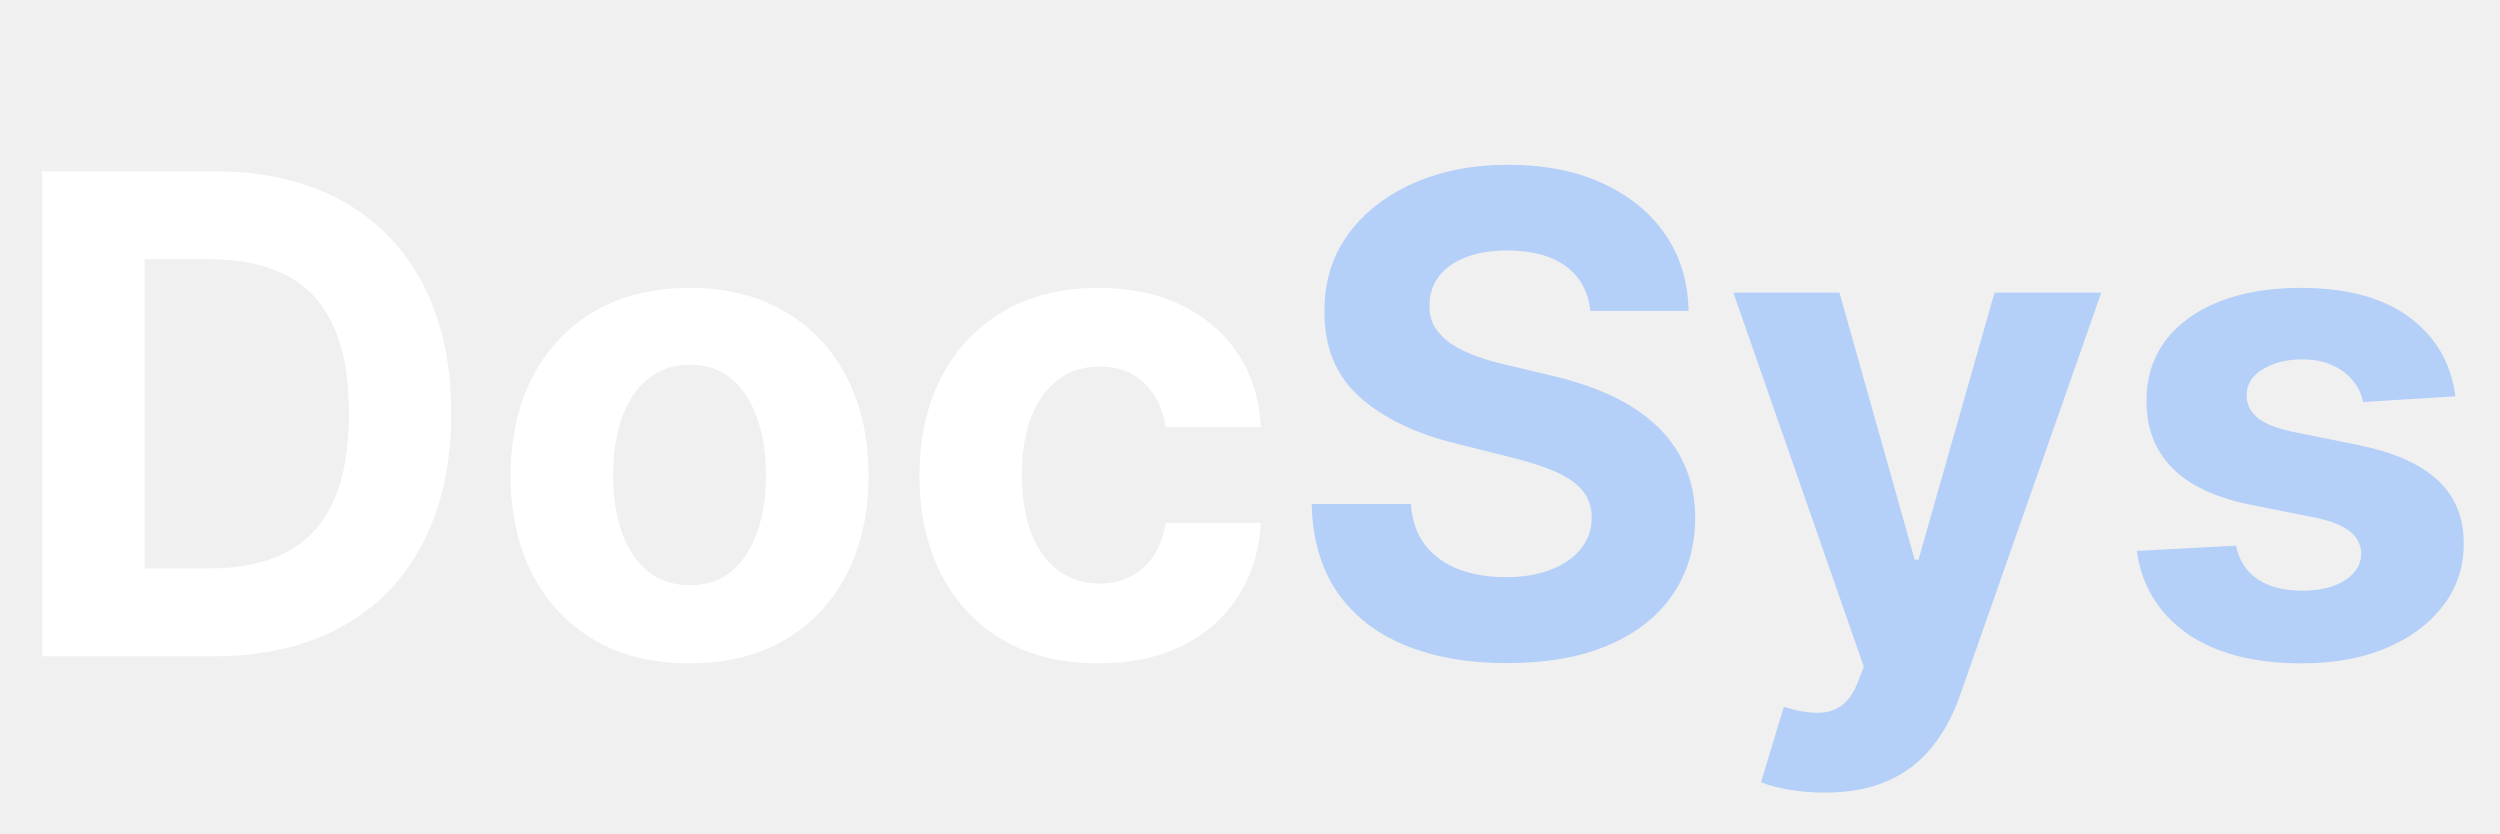
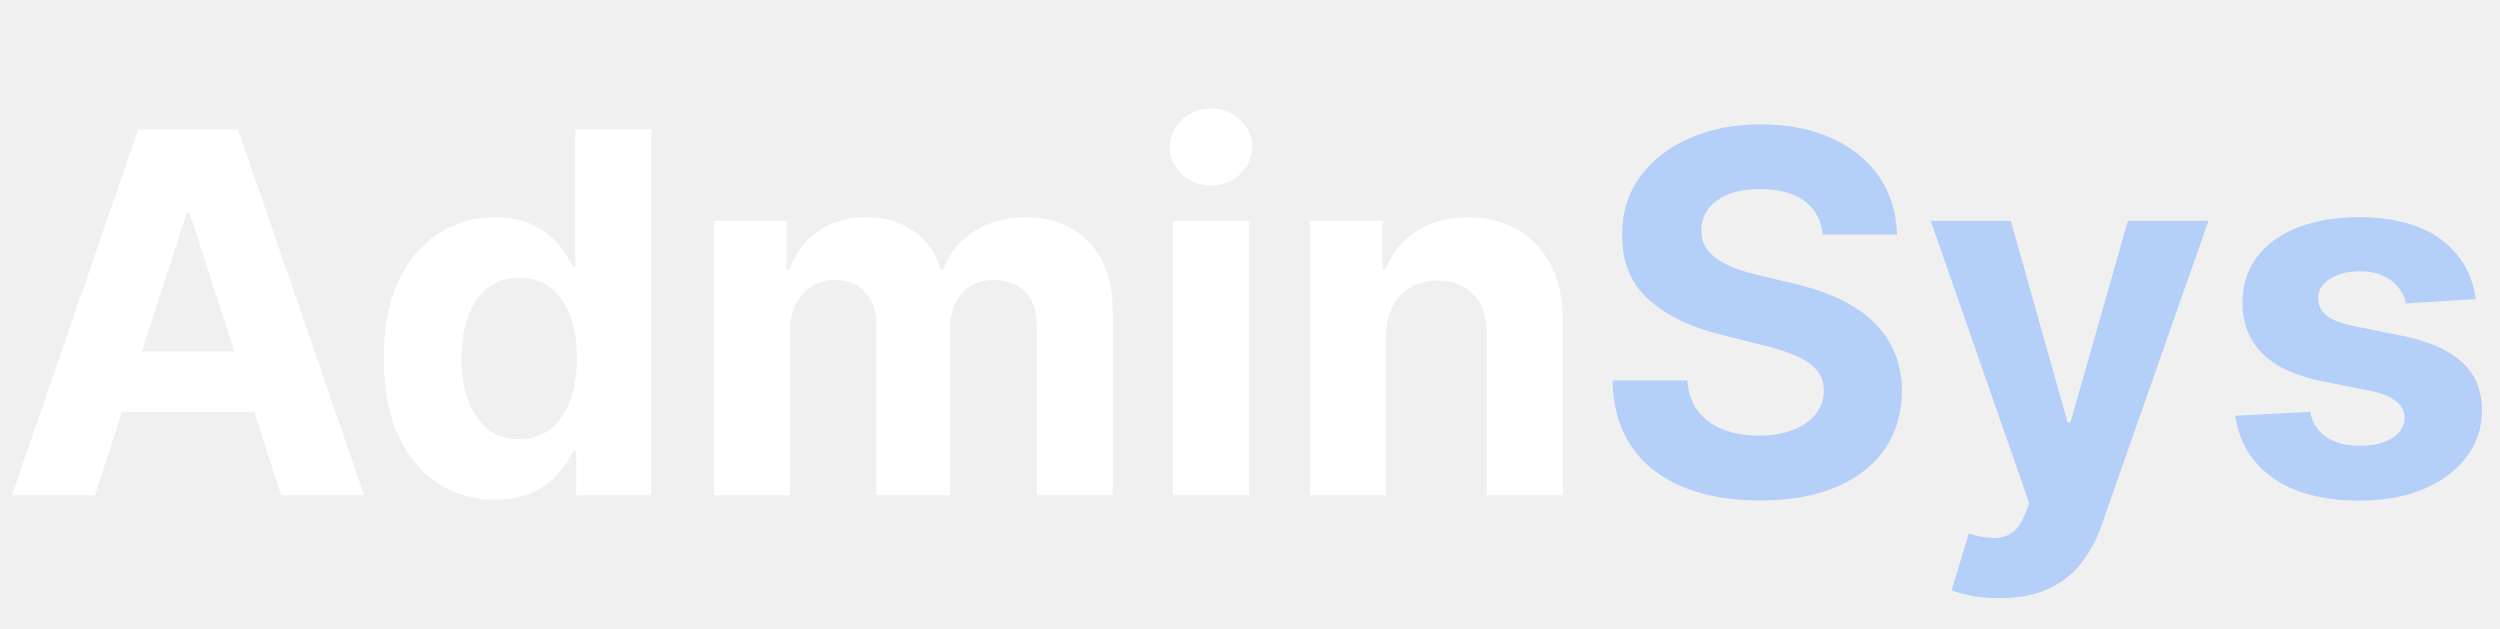
- <svg xmlns="http://www.w3.org/2000/svg" width="120" height="40" viewBox="0 0 120 40" fill="none">
-   <path d="M10.273 31.5H2.023V8.227H10.341C12.682 8.227 14.697 8.693 16.386 9.625C18.076 10.549 19.375 11.879 20.284 13.614C21.201 15.348 21.659 17.424 21.659 19.841C21.659 22.265 21.201 24.349 20.284 26.091C19.375 27.833 18.068 29.171 16.364 30.102C14.667 31.034 12.636 31.5 10.273 31.5ZM6.943 27.284H10.068C11.523 27.284 12.746 27.026 13.739 26.511C14.739 25.989 15.489 25.182 15.989 24.091C16.496 22.992 16.75 21.576 16.75 19.841C16.75 18.121 16.496 16.716 15.989 15.625C15.489 14.534 14.742 13.731 13.75 13.216C12.758 12.701 11.534 12.443 10.079 12.443H6.943V27.284ZM33.099 31.841C31.334 31.841 29.808 31.466 28.52 30.716C27.24 29.958 26.251 28.905 25.554 27.557C24.857 26.201 24.509 24.629 24.509 22.841C24.509 21.038 24.857 19.462 25.554 18.114C26.251 16.758 27.24 15.704 28.52 14.954C29.808 14.197 31.334 13.818 33.099 13.818C34.865 13.818 36.387 14.197 37.668 14.954C38.956 15.704 39.948 16.758 40.645 18.114C41.342 19.462 41.69 21.038 41.69 22.841C41.69 24.629 41.342 26.201 40.645 27.557C39.948 28.905 38.956 29.958 37.668 30.716C36.387 31.466 34.865 31.841 33.099 31.841ZM33.122 28.091C33.925 28.091 34.596 27.864 35.133 27.409C35.671 26.947 36.077 26.318 36.349 25.523C36.63 24.727 36.77 23.822 36.77 22.807C36.77 21.792 36.63 20.886 36.349 20.091C36.077 19.296 35.671 18.667 35.133 18.204C34.596 17.742 33.925 17.511 33.122 17.511C32.312 17.511 31.63 17.742 31.077 18.204C30.531 18.667 30.118 19.296 29.838 20.091C29.565 20.886 29.429 21.792 29.429 22.807C29.429 23.822 29.565 24.727 29.838 25.523C30.118 26.318 30.531 26.947 31.077 27.409C31.63 27.864 32.312 28.091 33.122 28.091ZM52.724 31.841C50.937 31.841 49.399 31.462 48.111 30.704C46.831 29.939 45.846 28.879 45.156 27.523C44.474 26.167 44.133 24.606 44.133 22.841C44.133 21.053 44.478 19.485 45.168 18.136C45.865 16.78 46.853 15.723 48.133 14.966C49.414 14.201 50.937 13.818 52.702 13.818C54.224 13.818 55.558 14.095 56.702 14.648C57.846 15.201 58.751 15.977 59.418 16.977C60.084 17.977 60.452 19.151 60.52 20.5H55.952C55.823 19.629 55.482 18.928 54.929 18.398C54.383 17.86 53.668 17.591 52.781 17.591C52.031 17.591 51.376 17.796 50.815 18.204C50.262 18.606 49.831 19.193 49.52 19.966C49.209 20.739 49.054 21.674 49.054 22.773C49.054 23.886 49.206 24.833 49.508 25.614C49.819 26.394 50.255 26.989 50.815 27.398C51.376 27.807 52.031 28.011 52.781 28.011C53.334 28.011 53.831 27.898 54.27 27.671C54.717 27.443 55.084 27.114 55.372 26.682C55.668 26.242 55.861 25.716 55.952 25.102H60.52C60.444 26.436 60.081 27.61 59.429 28.625C58.785 29.633 57.895 30.421 56.758 30.989C55.622 31.557 54.278 31.841 52.724 31.841Z" fill="white" />
-   <path d="M76.335 14.921C76.244 14.004 75.854 13.292 75.165 12.784C74.475 12.277 73.54 12.023 72.358 12.023C71.555 12.023 70.877 12.136 70.324 12.364C69.771 12.583 69.347 12.89 69.051 13.284C68.763 13.678 68.619 14.125 68.619 14.625C68.604 15.042 68.691 15.405 68.881 15.716C69.078 16.026 69.347 16.296 69.688 16.523C70.028 16.742 70.422 16.936 70.869 17.102C71.316 17.261 71.794 17.398 72.301 17.511L74.392 18.011C75.407 18.239 76.339 18.542 77.188 18.921C78.036 19.299 78.771 19.765 79.392 20.318C80.013 20.871 80.494 21.523 80.835 22.273C81.184 23.023 81.362 23.883 81.369 24.852C81.362 26.276 80.998 27.511 80.278 28.557C79.566 29.595 78.536 30.401 77.188 30.977C75.847 31.546 74.229 31.829 72.335 31.829C70.456 31.829 68.82 31.542 67.426 30.966C66.04 30.39 64.956 29.538 64.176 28.409C63.403 27.273 62.998 25.867 62.96 24.193H67.722C67.775 24.974 67.998 25.625 68.392 26.148C68.794 26.663 69.328 27.053 69.994 27.318C70.669 27.576 71.43 27.704 72.278 27.704C73.112 27.704 73.835 27.583 74.449 27.341C75.07 27.099 75.551 26.761 75.892 26.329C76.233 25.898 76.403 25.401 76.403 24.841C76.403 24.318 76.248 23.879 75.938 23.523C75.635 23.167 75.188 22.864 74.597 22.614C74.013 22.364 73.297 22.136 72.449 21.932L69.915 21.296C67.953 20.818 66.403 20.072 65.267 19.057C64.131 18.042 63.566 16.674 63.574 14.954C63.566 13.546 63.941 12.314 64.699 11.261C65.464 10.208 66.513 9.386 67.847 8.795C69.18 8.205 70.695 7.909 72.392 7.909C74.119 7.909 75.627 8.205 76.915 8.795C78.21 9.386 79.218 10.208 79.938 11.261C80.657 12.314 81.028 13.534 81.051 14.921H76.335ZM87.577 38.045C86.963 38.045 86.387 37.996 85.849 37.898C85.319 37.807 84.88 37.689 84.531 37.545L85.622 33.932C86.19 34.106 86.702 34.201 87.156 34.216C87.618 34.231 88.016 34.125 88.349 33.898C88.69 33.67 88.967 33.284 89.179 32.739L89.463 32L83.202 14.046H88.293L91.906 26.864H92.088L95.736 14.046H100.861L94.077 33.386C93.751 34.326 93.308 35.144 92.747 35.841C92.194 36.545 91.493 37.087 90.645 37.466C89.796 37.852 88.774 38.045 87.577 38.045ZM117.861 19.023L113.429 19.296C113.353 18.917 113.19 18.576 112.94 18.273C112.69 17.962 112.361 17.716 111.952 17.534C111.55 17.345 111.069 17.25 110.509 17.25C109.759 17.25 109.126 17.409 108.611 17.727C108.096 18.038 107.838 18.454 107.838 18.977C107.838 19.394 108.005 19.746 108.338 20.034C108.671 20.322 109.243 20.553 110.054 20.727L113.213 21.364C114.91 21.712 116.175 22.273 117.009 23.046C117.842 23.818 118.259 24.833 118.259 26.091C118.259 27.235 117.921 28.239 117.247 29.102C116.58 29.966 115.664 30.64 114.497 31.125C113.338 31.602 112.001 31.841 110.486 31.841C108.175 31.841 106.334 31.36 104.963 30.398C103.599 29.428 102.8 28.11 102.565 26.443L107.327 26.193C107.471 26.898 107.819 27.436 108.372 27.807C108.925 28.171 109.634 28.352 110.497 28.352C111.346 28.352 112.027 28.189 112.543 27.864C113.065 27.53 113.33 27.102 113.338 26.579C113.33 26.14 113.145 25.78 112.781 25.5C112.418 25.212 111.857 24.992 111.099 24.841L108.077 24.239C106.372 23.898 105.103 23.307 104.27 22.466C103.444 21.625 103.031 20.553 103.031 19.25C103.031 18.129 103.334 17.163 103.94 16.352C104.554 15.542 105.414 14.917 106.52 14.477C107.634 14.038 108.937 13.818 110.429 13.818C112.634 13.818 114.368 14.284 115.634 15.216C116.906 16.148 117.649 17.417 117.861 19.023Z" fill="#B4CFF8" />
+ <svg xmlns="http://www.w3.org/2000/svg" width="159" height="40" viewBox="0 0 159 40" fill="none">
+   <path d="M6.034 31.5H0.761L8.795 8.227H15.136L23.159 31.5H17.886L12.057 13.546H11.875L6.034 31.5ZM5.705 22.352H18.159V26.193H5.705V22.352ZM31.489 31.784C30.163 31.784 28.962 31.443 27.886 30.761C26.818 30.072 25.97 29.061 25.341 27.727C24.72 26.386 24.409 24.742 24.409 22.796C24.409 20.796 24.731 19.133 25.375 17.807C26.019 16.474 26.875 15.477 27.943 14.818C29.019 14.152 30.197 13.818 31.477 13.818C32.455 13.818 33.269 13.985 33.92 14.318C34.58 14.644 35.11 15.053 35.511 15.546C35.92 16.03 36.231 16.508 36.443 16.977H36.591V8.227H41.42V31.5H36.648V28.704H36.443C36.216 29.189 35.894 29.671 35.477 30.148C35.068 30.617 34.534 31.008 33.875 31.318C33.224 31.629 32.428 31.784 31.489 31.784ZM33.023 27.932C33.803 27.932 34.462 27.72 35 27.296C35.545 26.864 35.962 26.261 36.25 25.489C36.545 24.716 36.693 23.811 36.693 22.773C36.693 21.735 36.549 20.833 36.261 20.068C35.974 19.303 35.557 18.712 35.011 18.296C34.466 17.879 33.803 17.671 33.023 17.671C32.227 17.671 31.557 17.886 31.011 18.318C30.466 18.75 30.053 19.349 29.773 20.114C29.492 20.879 29.352 21.765 29.352 22.773C29.352 23.788 29.492 24.686 29.773 25.466C30.061 26.239 30.474 26.845 31.011 27.284C31.557 27.716 32.227 27.932 33.023 27.932ZM45.401 31.5V14.046H50.014V17.125H50.219C50.582 16.102 51.188 15.296 52.037 14.704C52.885 14.114 53.901 13.818 55.082 13.818C56.279 13.818 57.298 14.117 58.139 14.716C58.98 15.307 59.541 16.11 59.821 17.125H60.003C60.359 16.125 61.003 15.326 61.935 14.727C62.874 14.121 63.984 13.818 65.264 13.818C66.893 13.818 68.215 14.337 69.23 15.375C70.253 16.405 70.764 17.867 70.764 19.761V31.5H65.935V20.716C65.935 19.746 65.677 19.019 65.162 18.534C64.647 18.049 64.003 17.807 63.23 17.807C62.351 17.807 61.666 18.087 61.173 18.648C60.681 19.201 60.435 19.932 60.435 20.841V31.5H55.742V20.614C55.742 19.758 55.495 19.076 55.003 18.568C54.518 18.061 53.878 17.807 53.082 17.807C52.544 17.807 52.06 17.943 51.628 18.216C51.204 18.481 50.867 18.856 50.617 19.341C50.367 19.818 50.242 20.379 50.242 21.023V31.5H45.401ZM74.588 31.5V14.046H79.429V31.5H74.588ZM77.02 11.796C76.3 11.796 75.683 11.557 75.168 11.079C74.66 10.595 74.406 10.015 74.406 9.341C74.406 8.674 74.66 8.102 75.168 7.625C75.683 7.14 76.3 6.898 77.02 6.898C77.74 6.898 78.353 7.14 78.861 7.625C79.376 8.102 79.633 8.674 79.633 9.341C79.633 10.015 79.376 10.595 78.861 11.079C78.353 11.557 77.74 11.796 77.02 11.796ZM88.148 21.409V31.5H83.307V14.046H87.921V17.125H88.125C88.511 16.11 89.159 15.307 90.068 14.716C90.977 14.117 92.079 13.818 93.375 13.818C94.587 13.818 95.644 14.083 96.546 14.614C97.447 15.144 98.148 15.902 98.648 16.886C99.148 17.864 99.398 19.03 99.398 20.386V31.5H94.557V21.25C94.564 20.182 94.292 19.349 93.739 18.75C93.186 18.144 92.424 17.841 91.454 17.841C90.803 17.841 90.227 17.981 89.727 18.261C89.235 18.542 88.849 18.951 88.568 19.489C88.296 20.019 88.155 20.659 88.148 21.409Z" fill="white" />
+   <path d="M115.929 14.921C115.838 14.004 115.448 13.292 114.759 12.784C114.069 12.277 113.134 12.023 111.952 12.023C111.149 12.023 110.471 12.136 109.918 12.364C109.365 12.583 108.94 12.89 108.645 13.284C108.357 13.678 108.213 14.125 108.213 14.625C108.198 15.042 108.285 15.405 108.474 15.716C108.671 16.026 108.94 16.296 109.281 16.523C109.622 16.742 110.016 16.936 110.463 17.102C110.91 17.261 111.387 17.398 111.895 17.511L113.986 18.011C115.001 18.239 115.933 18.542 116.781 18.921C117.63 19.299 118.365 19.765 118.986 20.318C119.607 20.871 120.088 21.523 120.429 22.273C120.777 23.023 120.955 23.883 120.963 24.852C120.955 26.276 120.592 27.511 119.872 28.557C119.16 29.595 118.13 30.401 116.781 30.977C115.44 31.546 113.823 31.829 111.929 31.829C110.05 31.829 108.414 31.542 107.02 30.966C105.634 30.39 104.55 29.538 103.77 28.409C102.997 27.273 102.592 25.867 102.554 24.193H107.315C107.368 24.974 107.592 25.625 107.986 26.148C108.387 26.663 108.921 27.053 109.588 27.318C110.262 27.576 111.024 27.704 111.872 27.704C112.705 27.704 113.429 27.583 114.043 27.341C114.664 27.099 115.145 26.761 115.486 26.329C115.827 25.898 115.997 25.401 115.997 24.841C115.997 24.318 115.842 23.879 115.531 23.523C115.228 23.167 114.781 22.864 114.19 22.614C113.607 22.364 112.891 22.136 112.043 21.932L109.509 21.296C107.546 20.818 105.997 20.072 104.861 19.057C103.724 18.042 103.16 16.674 103.168 14.954C103.16 13.546 103.535 12.314 104.293 11.261C105.058 10.208 106.107 9.386 107.44 8.795C108.774 8.205 110.289 7.909 111.986 7.909C113.713 7.909 115.221 8.205 116.509 8.795C117.804 9.386 118.812 10.208 119.531 11.261C120.251 12.314 120.622 13.534 120.645 14.921H115.929ZM127.17 38.045C126.557 38.045 125.981 37.996 125.443 37.898C124.913 37.807 124.473 37.689 124.125 37.545L125.216 33.932C125.784 34.106 126.295 34.201 126.75 34.216C127.212 34.231 127.61 34.125 127.943 33.898C128.284 33.67 128.561 33.284 128.773 32.739L129.057 32L122.795 14.046H127.886L131.5 26.864H131.682L135.33 14.046H140.455L133.67 33.386C133.345 34.326 132.902 35.144 132.341 35.841C131.788 36.545 131.087 37.087 130.239 37.466C129.39 37.852 128.367 38.045 127.17 38.045ZM157.455 19.023L153.023 19.296C152.947 18.917 152.784 18.576 152.534 18.273C152.284 17.962 151.955 17.716 151.545 17.534C151.144 17.345 150.663 17.25 150.102 17.25C149.352 17.25 148.72 17.409 148.205 17.727C147.689 18.038 147.432 18.454 147.432 18.977C147.432 19.394 147.598 19.746 147.932 20.034C148.265 20.322 148.837 20.553 149.648 20.727L152.807 21.364C154.504 21.712 155.769 22.273 156.602 23.046C157.436 23.818 157.852 24.833 157.852 26.091C157.852 27.235 157.515 28.239 156.841 29.102C156.174 29.966 155.258 30.64 154.091 31.125C152.932 31.602 151.595 31.841 150.08 31.841C147.769 31.841 145.928 31.36 144.557 30.398C143.193 29.428 142.394 28.11 142.159 26.443L146.92 26.193C147.064 26.898 147.413 27.436 147.966 27.807C148.519 28.171 149.227 28.352 150.091 28.352C150.939 28.352 151.621 28.189 152.136 27.864C152.659 27.53 152.924 27.102 152.932 26.579C152.924 26.14 152.739 25.78 152.375 25.5C152.011 25.212 151.451 24.992 150.693 24.841L147.67 24.239C145.966 23.898 144.697 23.307 143.864 22.466C143.038 21.625 142.625 20.553 142.625 19.25C142.625 18.129 142.928 17.163 143.534 16.352C144.148 15.542 145.008 14.917 146.114 14.477C147.227 14.038 148.53 13.818 150.023 13.818C152.227 13.818 153.962 14.284 155.227 15.216C156.5 16.148 157.242 17.417 157.455 19.023Z" fill="#B4CFF8" />
</svg>
